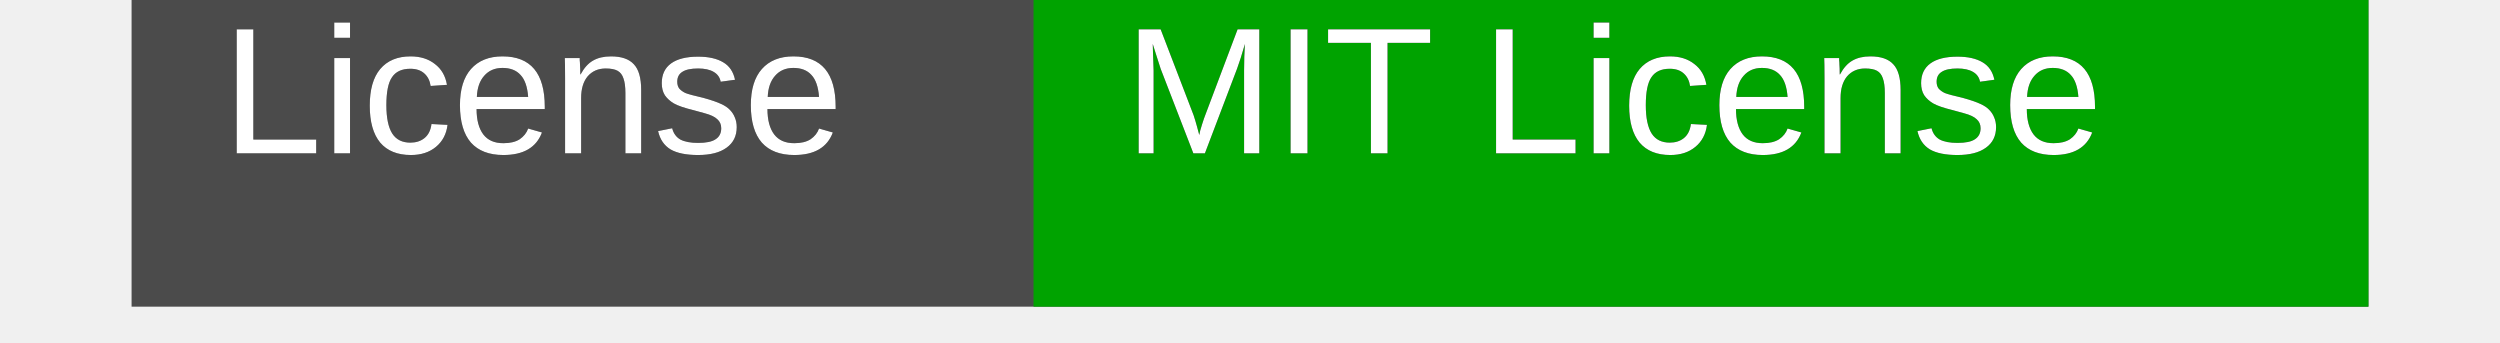
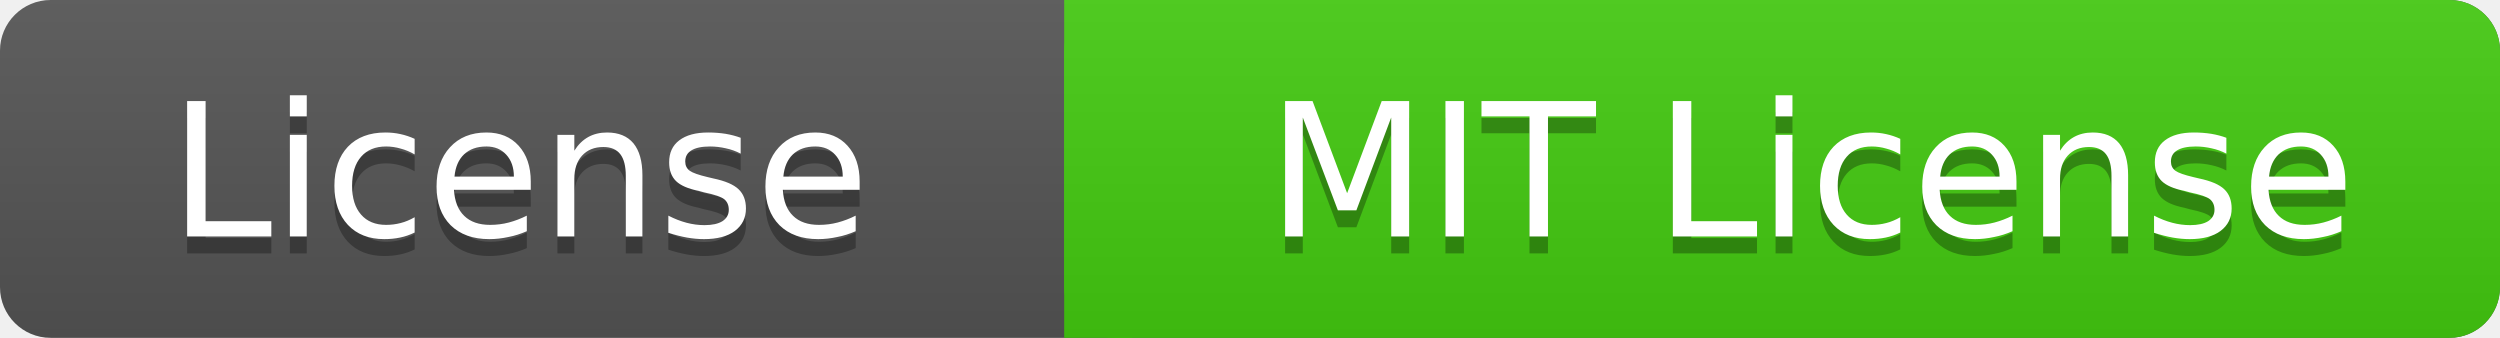
- <svg xmlns="http://www.w3.org/2000/svg" height="19">
-   <style type="text/css">text{alignment-baseline:middle;font-family:Arial,sans-serif;font-size:10px}background-color{yellow}</style>
-   <rect x="0" y="0" width="124" height="17" style="fill:#4b4b4b;" />
-   <rect x="50" y="0" width="74" height="17" style="fill:#00A300;" />
-   <text x="5" y="8.5" style="fill:#000;">License</text>
-   <text x="5" y="8.5" style="fill:#fff;">License</text>
-   <text x="55" y="8.5" style="fill:#000;">MIT License</text>
-   <text x="55" y="8.5" style="fill:#fff;">MIT License</text>
+ <svg xmlns="http://www.w3.org/2000/svg" width="148" height="20">
+   <linearGradient id="a" x2="0" y2="100%">
+     <stop offset="0" stop-color="#bbb" stop-opacity=".1" />
+     <stop offset="1" stop-opacity=".1" />
+   </linearGradient>
+   <rect rx="3" width="148" height="20" fill="#555" />
+   <rect rx="3" x="63" width="85" height="20" fill="#4c1" />
+   <path fill="#4c1" d="M63 0h4v20h-4z" />
+   <rect rx="3" width="148" height="20" fill="url(#a)" />
+   <g fill="#fff" text-anchor="left" font-family="DejaVu Sans,Verdana,Geneva,sans-serif" font-size="11">
+     <text x="10" y="15" fill="#010101" fill-opacity=".3">
+ 			License
+ 		</text>
+     <text x="10" y="14">
+ 			License
+ 		</text>
+     <text x="75" y="15" fill="#010101" fill-opacity=".3">
+ 			MIT License
+ 		</text>
+     <text x="75" y="14">
+ 			MIT License
+ 		</text>
+   </g>
</svg>
